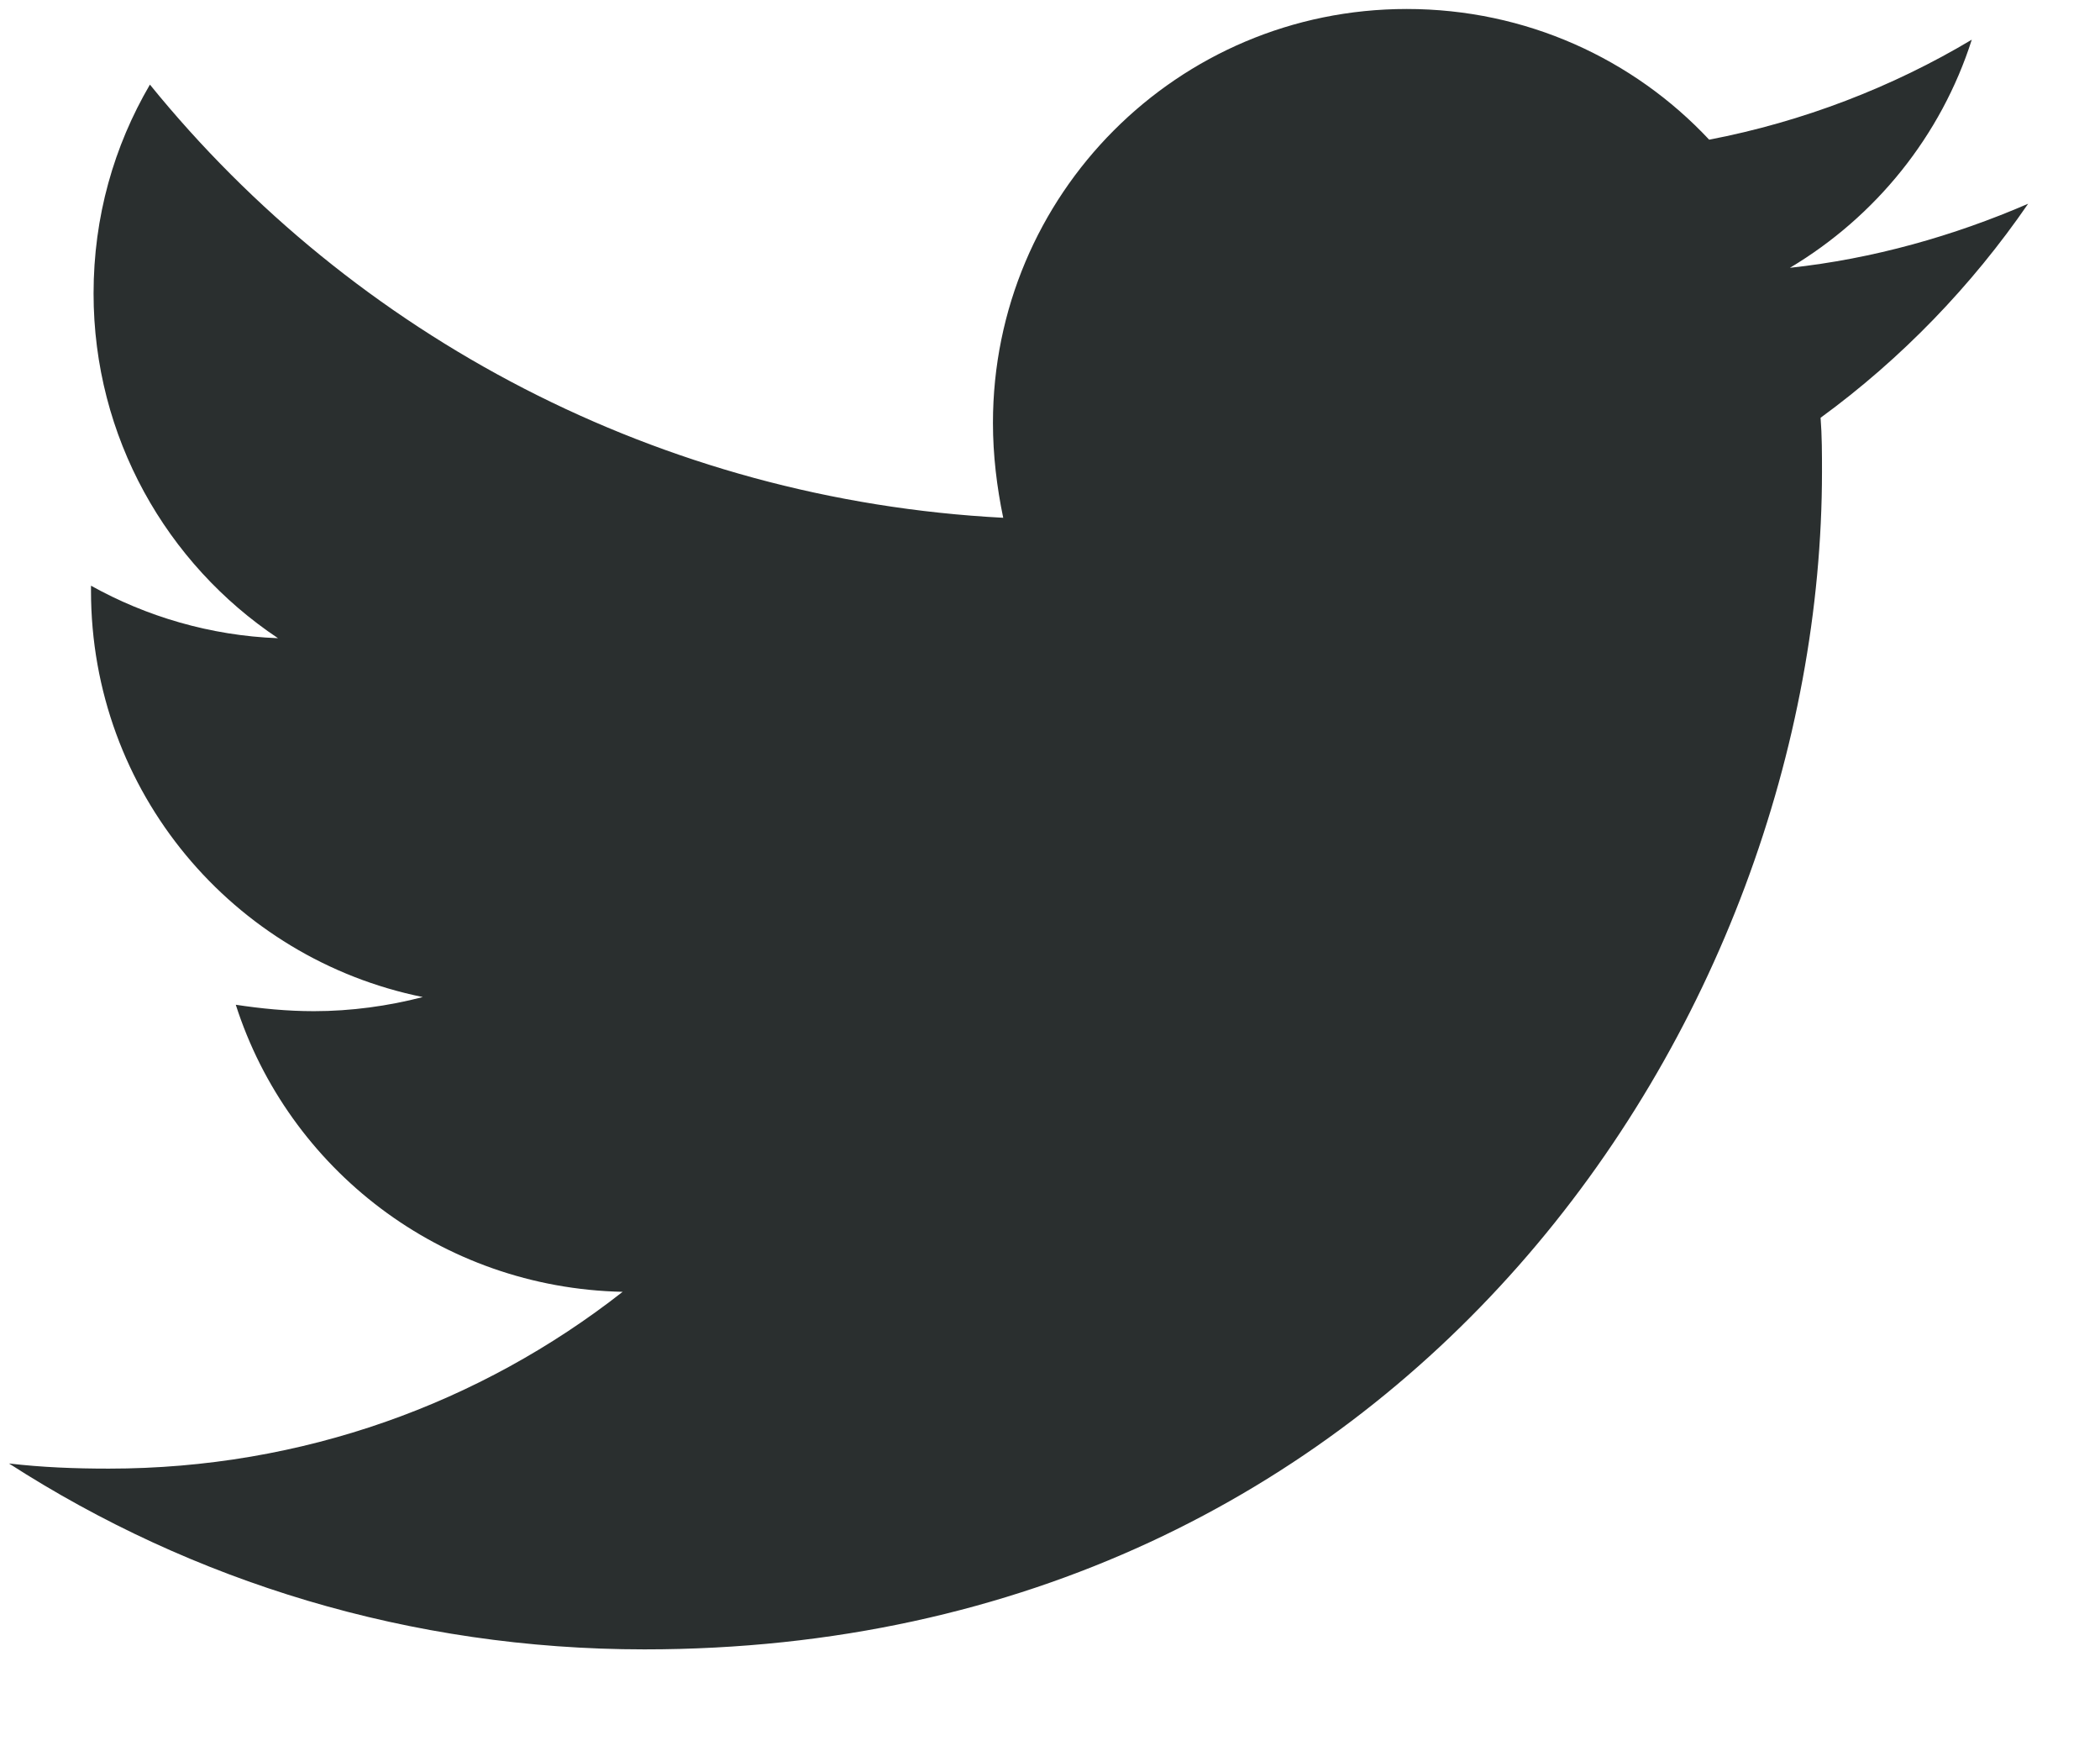
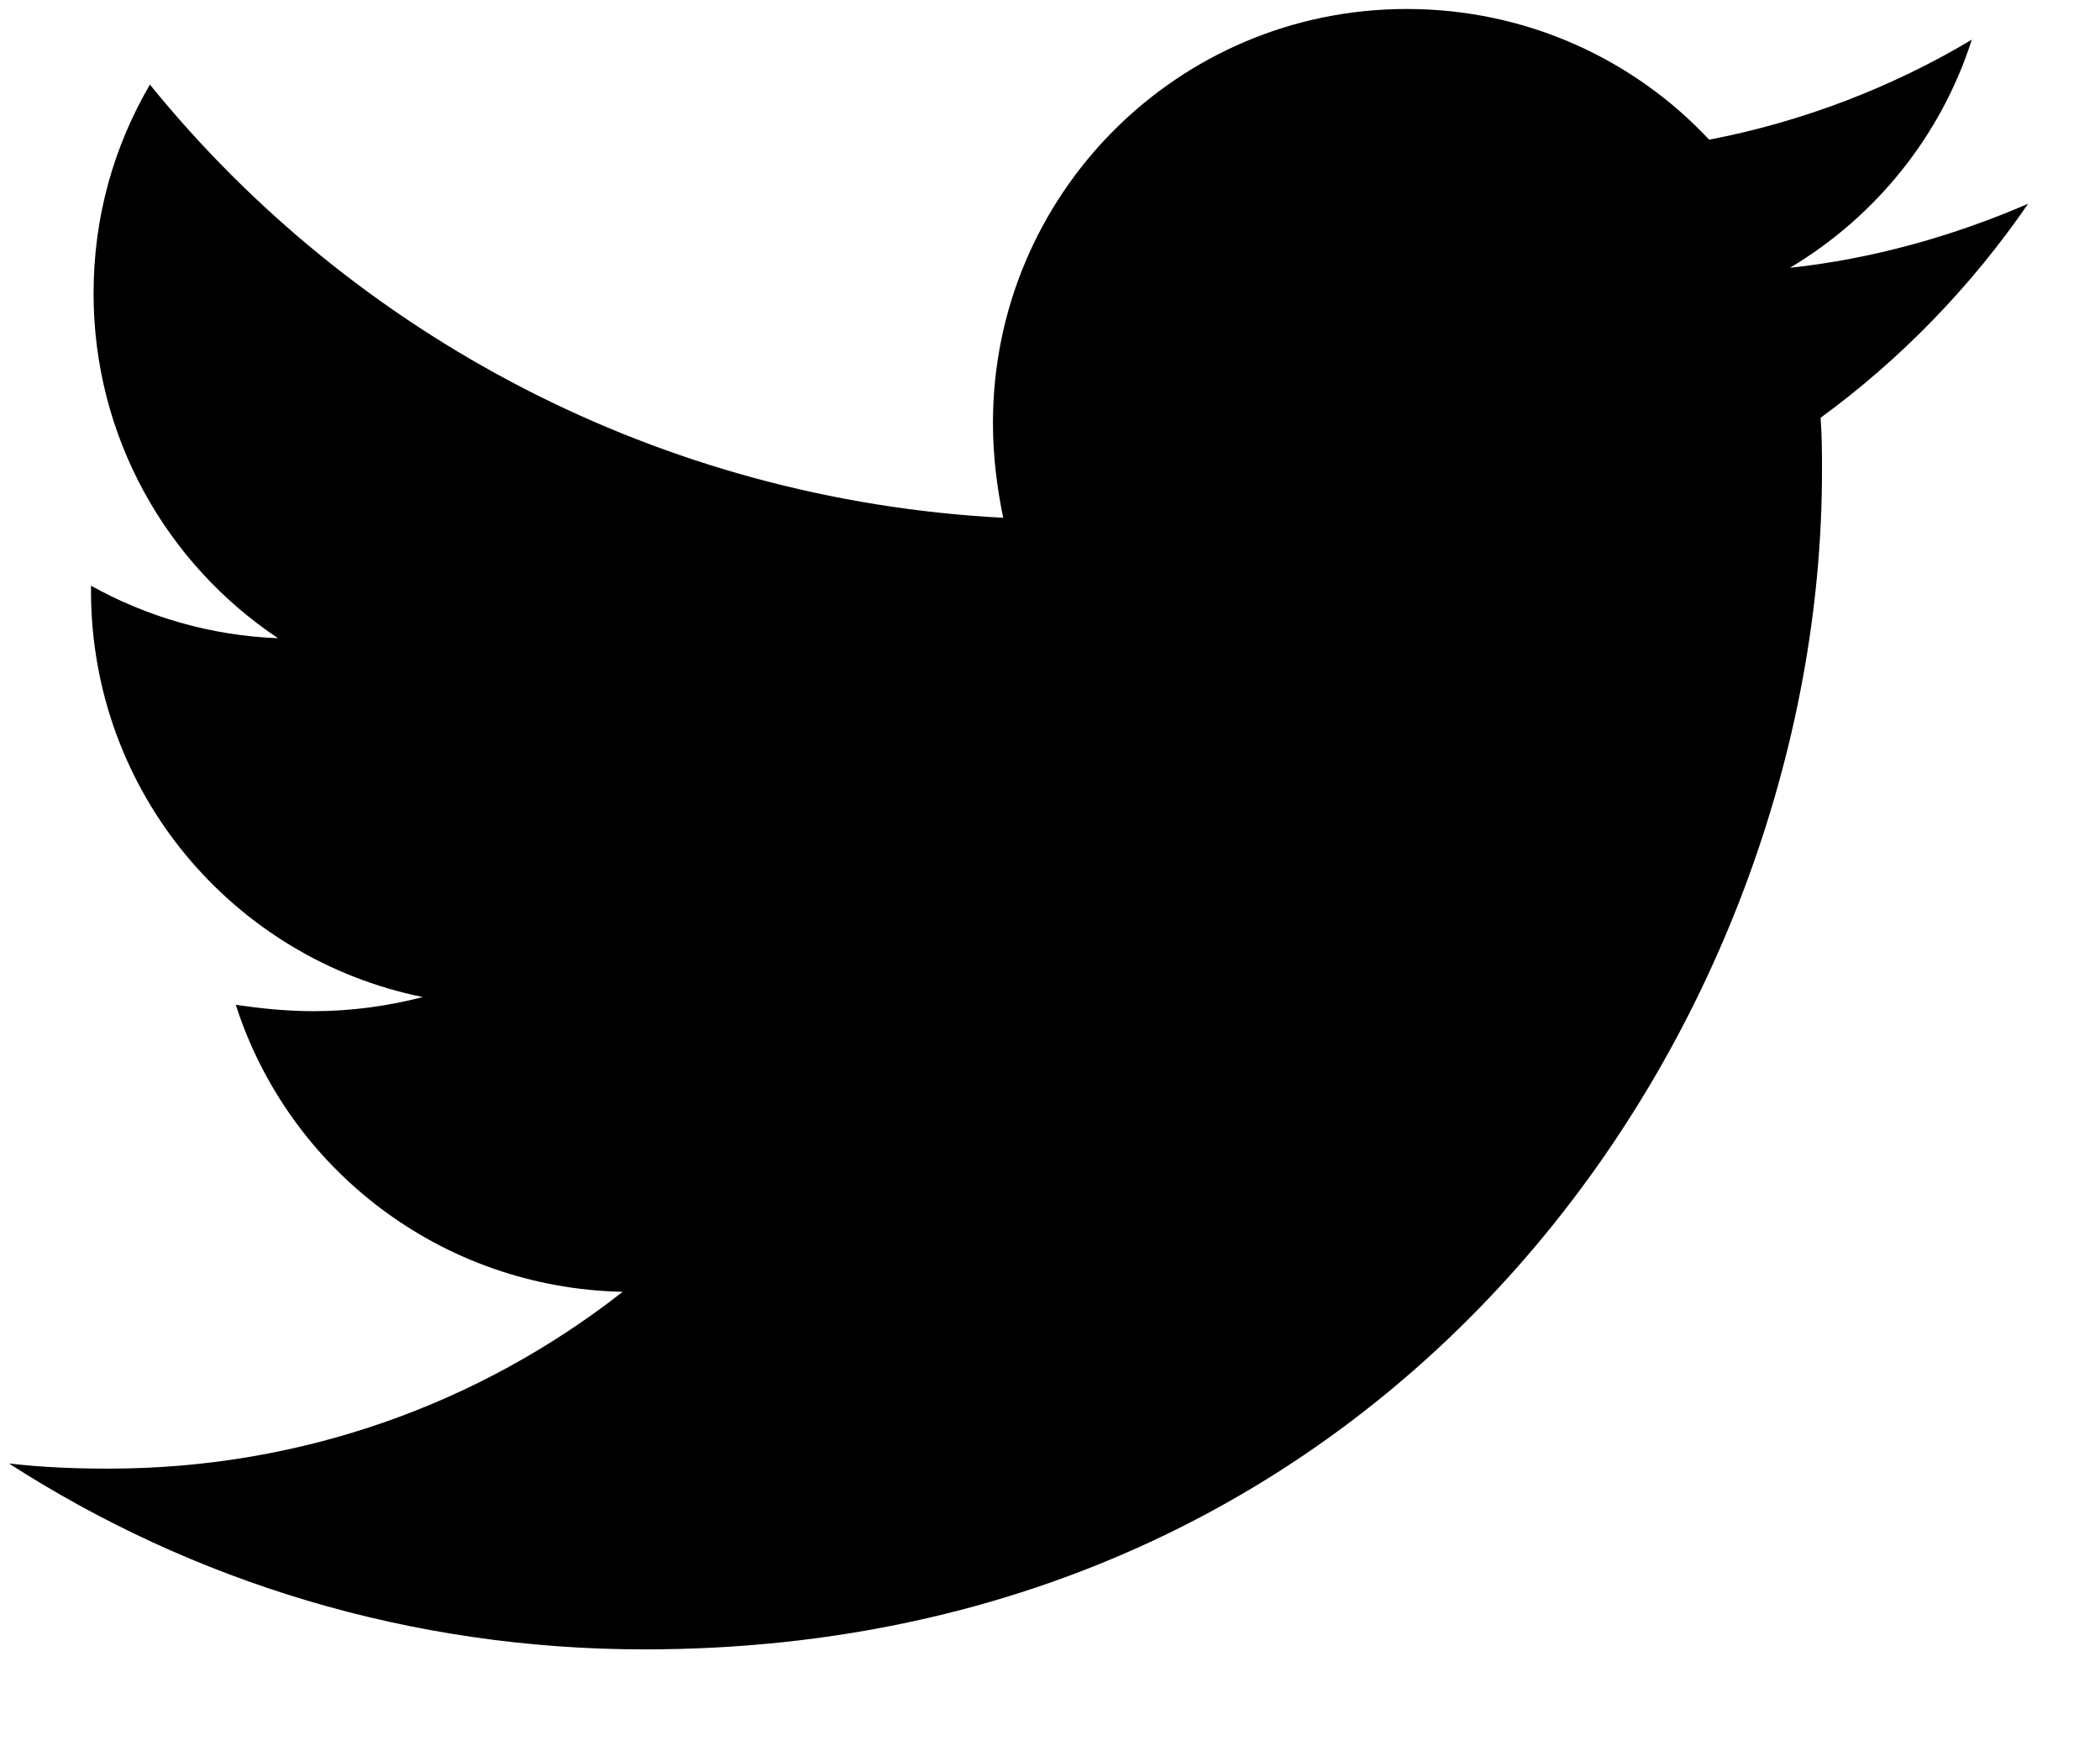
<svg xmlns="http://www.w3.org/2000/svg" width="18" height="15" viewBox="0 0 18 15" fill="none">
-   <path d="M15.605 3.58C15.617 3.734 15.617 3.888 15.617 4.041C15.617 8.731 12.047 14.134 5.524 14.134C3.514 14.134 1.647 13.552 0.077 12.541C0.362 12.574 0.637 12.585 0.933 12.585C2.592 12.585 4.118 12.025 5.337 11.07C3.778 11.037 2.471 10.016 2.021 8.61C2.24 8.643 2.46 8.665 2.691 8.665C3.009 8.665 3.328 8.621 3.624 8.544C1.999 8.215 0.78 6.787 0.78 5.063V5.019C1.252 5.282 1.801 5.447 2.383 5.469C1.428 4.832 0.802 3.745 0.802 2.515C0.802 1.856 0.977 1.252 1.285 0.725C3.031 2.877 5.656 4.283 8.599 4.437C8.544 4.173 8.511 3.899 8.511 3.624C8.511 1.669 10.092 0.077 12.058 0.077C13.08 0.077 14.002 0.505 14.65 1.197C15.452 1.043 16.22 0.747 16.901 0.34C16.638 1.164 16.078 1.856 15.342 2.295C16.056 2.218 16.748 2.021 17.384 1.746C16.901 2.449 16.297 3.075 15.605 3.58Z" fill="#2A2F2F" />
+   <path d="M15.605 3.58C15.617 3.734 15.617 3.888 15.617 4.041C15.617 8.731 12.047 14.134 5.524 14.134C3.514 14.134 1.647 13.552 0.077 12.541C0.362 12.574 0.637 12.585 0.933 12.585C2.592 12.585 4.118 12.025 5.337 11.07C3.778 11.037 2.471 10.016 2.021 8.61C2.24 8.643 2.46 8.665 2.691 8.665C3.009 8.665 3.328 8.621 3.624 8.544C1.999 8.215 0.78 6.787 0.78 5.063V5.019C1.252 5.282 1.801 5.447 2.383 5.469C1.428 4.832 0.802 3.745 0.802 2.515C0.802 1.856 0.977 1.252 1.285 0.725C3.031 2.877 5.656 4.283 8.599 4.437C8.544 4.173 8.511 3.899 8.511 3.624C8.511 1.669 10.092 0.077 12.058 0.077C13.08 0.077 14.002 0.505 14.65 1.197C15.452 1.043 16.22 0.747 16.901 0.34C16.638 1.164 16.078 1.856 15.342 2.295C16.056 2.218 16.748 2.021 17.384 1.746C16.901 2.449 16.297 3.075 15.605 3.58Z" fill="currentColor" />
</svg>
